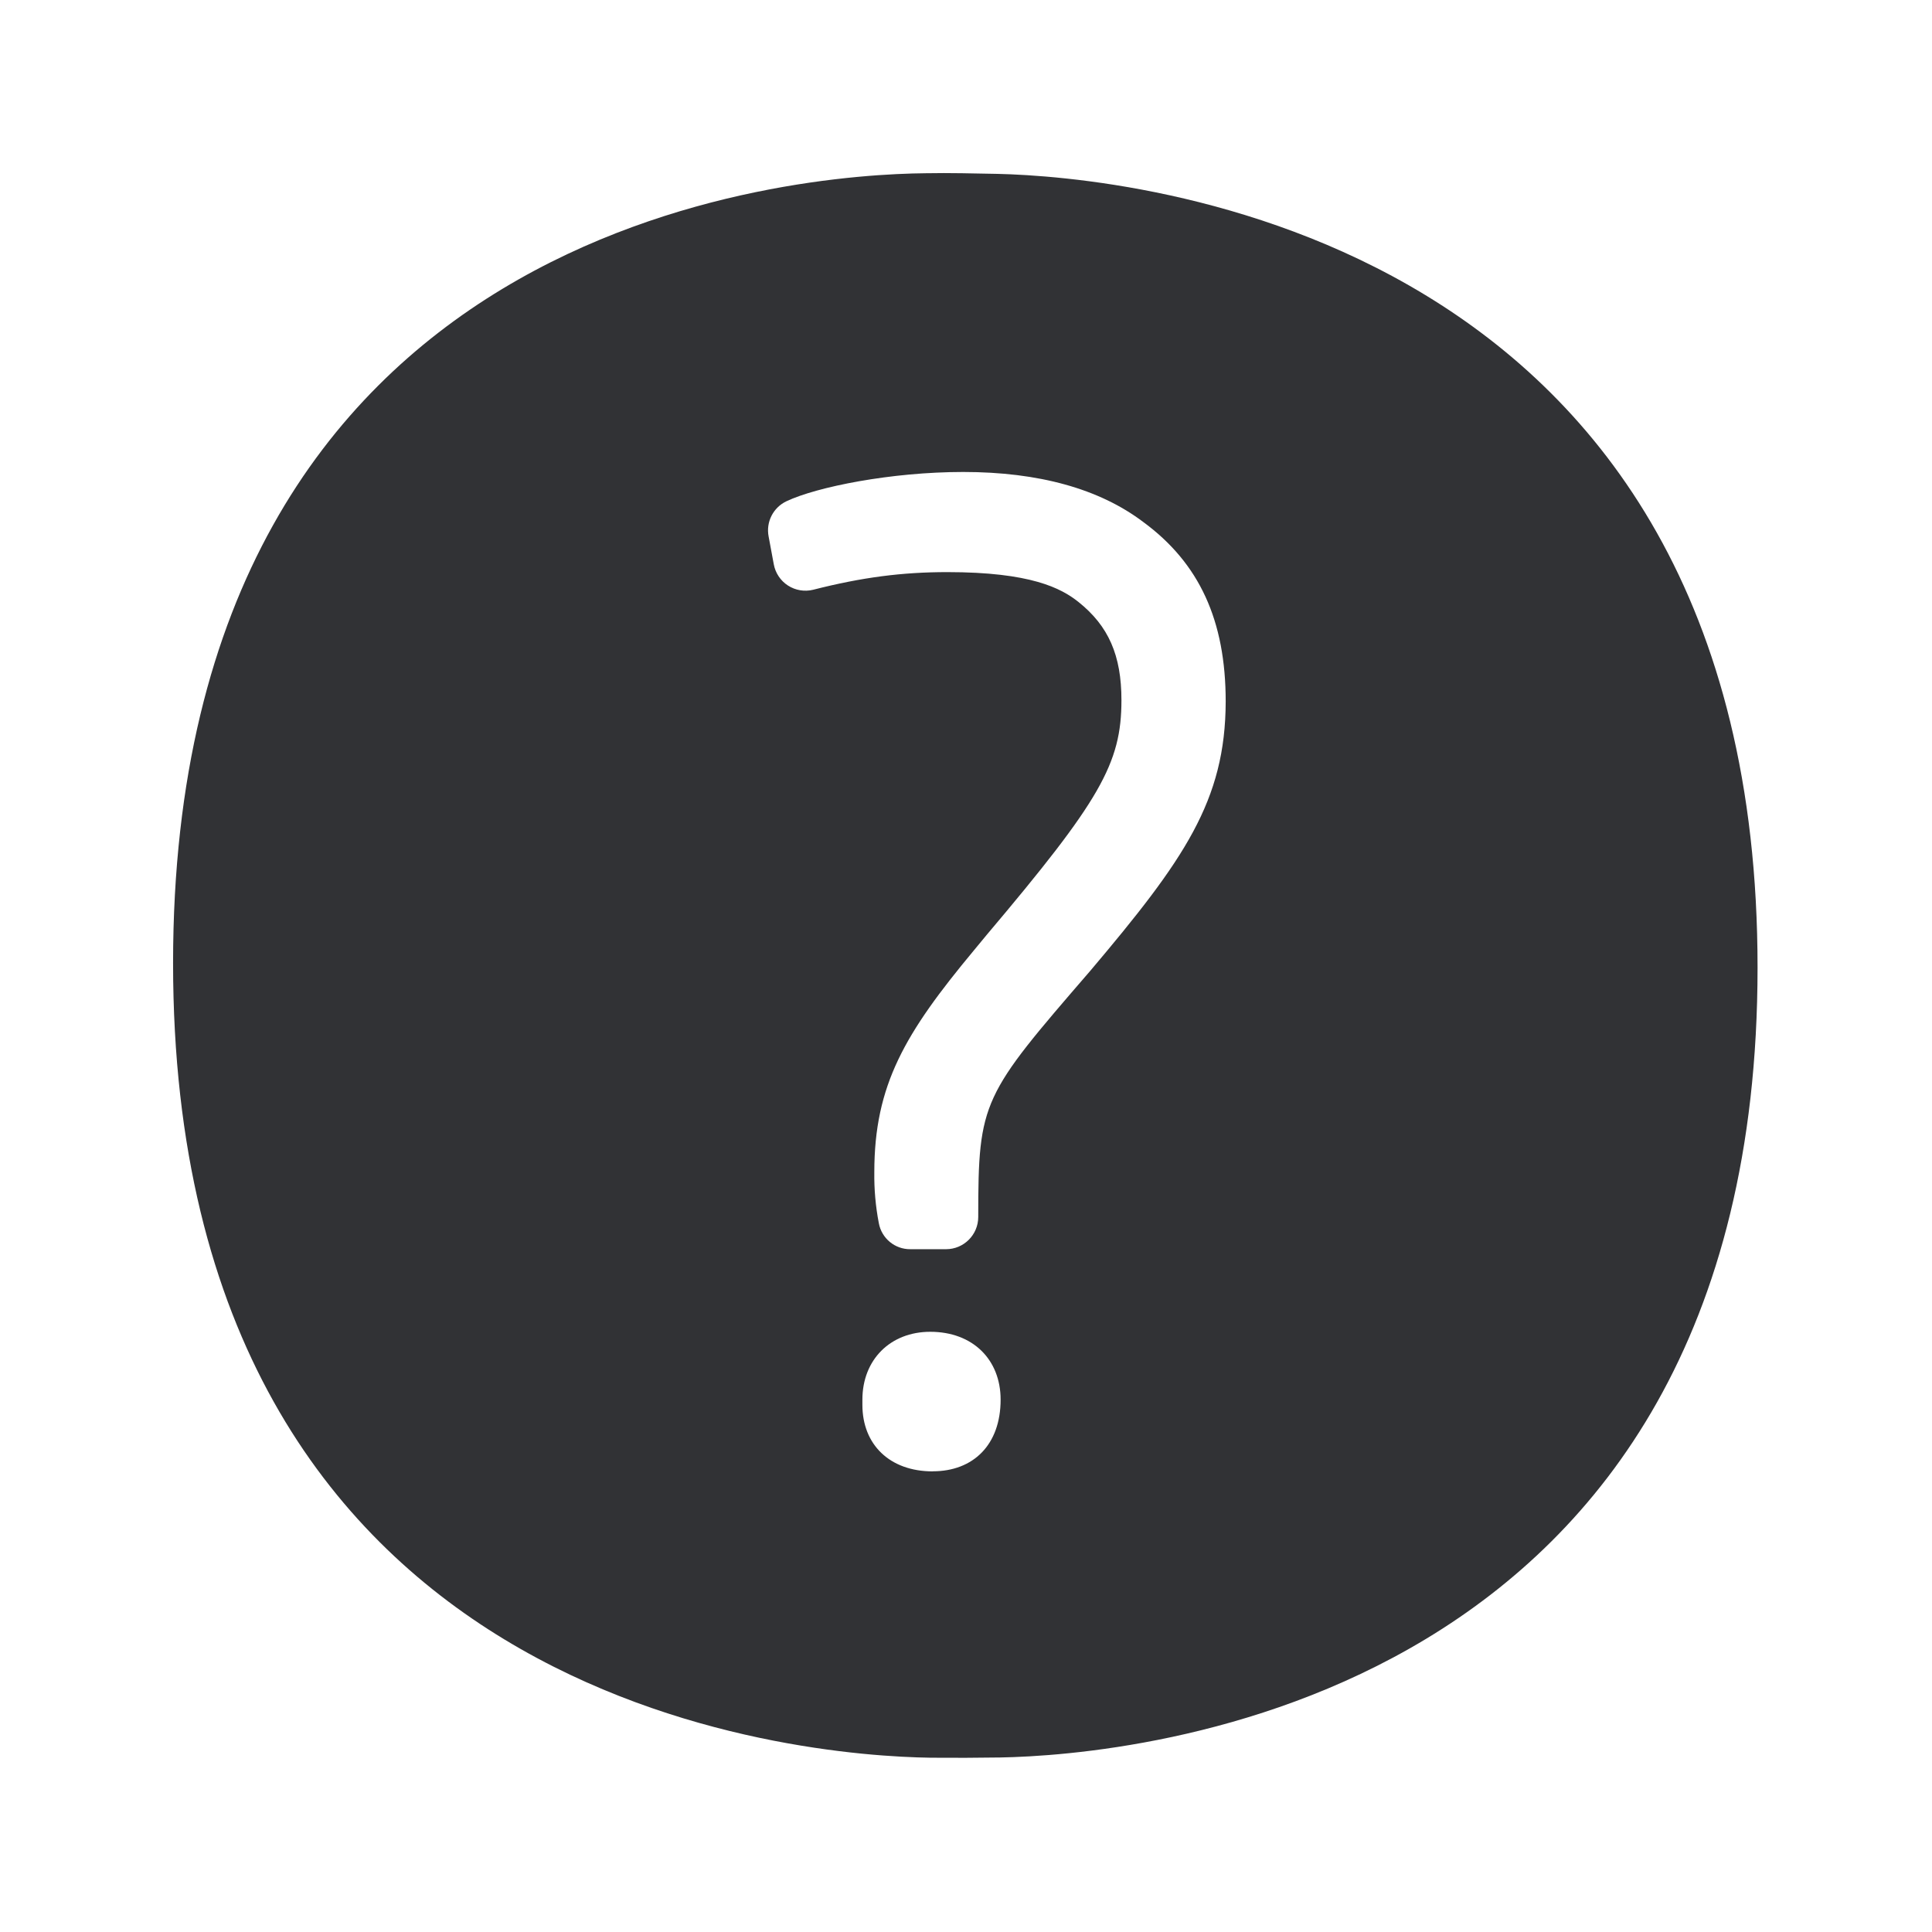
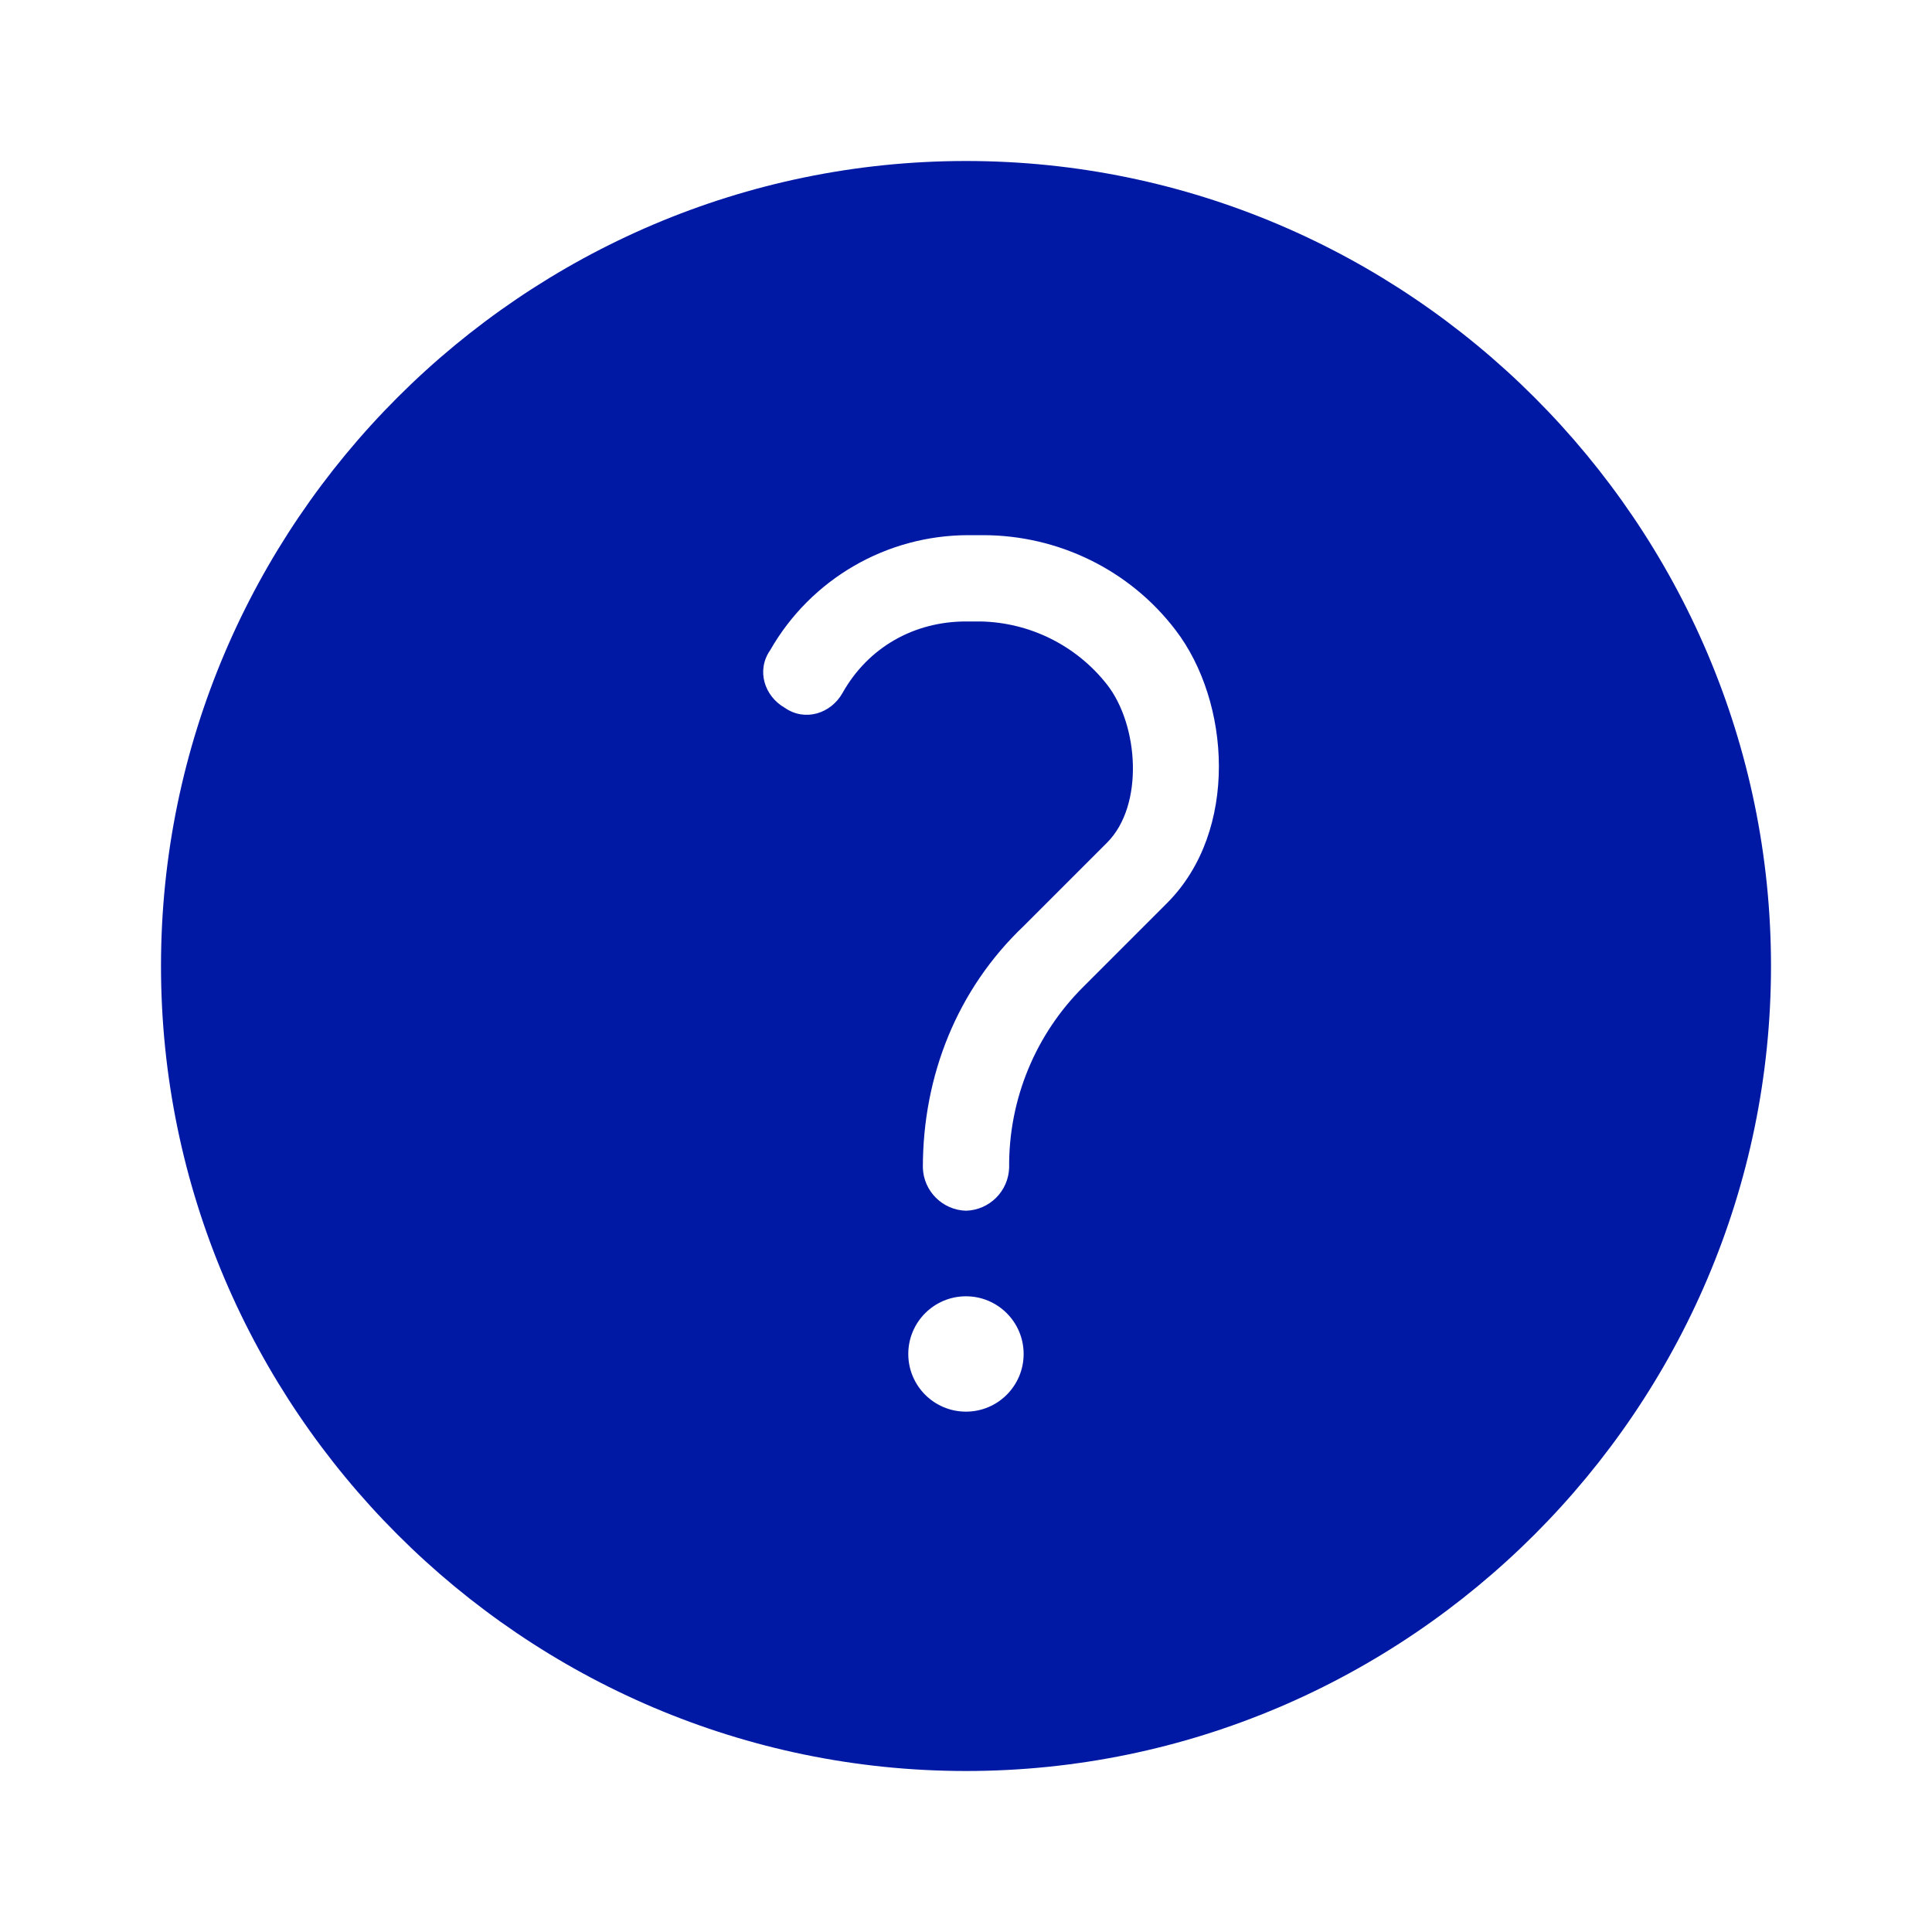
<svg xmlns="http://www.w3.org/2000/svg" width="24" height="24">
-   <path d="M13.542 12.062c-1.339 1.55-1.39 1.61-1.39 3.056a.4.4 0 0 1-.4.4h-.442a.394.394 0 0 1-.393-.324 3.13 3.13 0 0 1-.056-.633c0-1.084.381-1.726 1.236-2.754l.162-.196c1.406-1.664 1.672-2.126 1.672-2.913 0-.557-.16-.922-.535-1.221-.215-.171-.593-.37-1.627-.37-.56 0-1.059.064-1.667.219a.4.4 0 0 1-.49-.317l-.064-.345a.4.4 0 0 1 .221-.437c.378-.179 1.303-.364 2.196-.364.941 0 1.692.21 2.235.62.698.512 1.026 1.223 1.026 2.232-.003 1.232-.516 1.966-1.684 3.347m-1.955 6.216c-.535 0-.874-.333-.874-.826v-.065c0-.496.347-.843.843-.843.53 0 .874.347.874.843 0 .56-.339.89-.843.89m.807-16.117c-.275-.005-.603-.014-.894-.008-1.563.014-9.35.549-9.35 9.812 0 9.266 7.84 9.849 9.412 9.871a36.113 36.113 0 0 0 .863-.003c1.57-.028 9.408-.635 9.408-9.812.003-9.17-7.862-9.823-9.44-9.86" fill="#313235" fill-rule="nonzero" />
+   <path d="M12 2C6.5 2 2 6.5 2 12s4.5 10 10 10 10-4.5 10-10S17.5 2 12 2Zm0 15.536a.715.715 0 1 1-.001-1.433.715.715 0 0 1 .001 1.433Zm2.5-6.32-1.036 1.036a3.128 3.128 0 0 0-.928 2.252.552.552 0 0 1-.536.536.552.552 0 0 1-.536-.536c0-1.144.428-2.216 1.252-3l1.036-1.036c.464-.464.392-1.464 0-1.964a2.048 2.048 0 0 0-1.572-.784H12c-.644 0-1.216.32-1.536.892-.144.252-.464.356-.716.18-.252-.144-.356-.464-.18-.716a2.836 2.836 0 0 1 2.464-1.428h.18c.928 0 1.82.428 2.392 1.18.68.888.788 2.492-.104 3.388Z" fill="#0019A5" fill-rule="nonzero" />
</svg>
